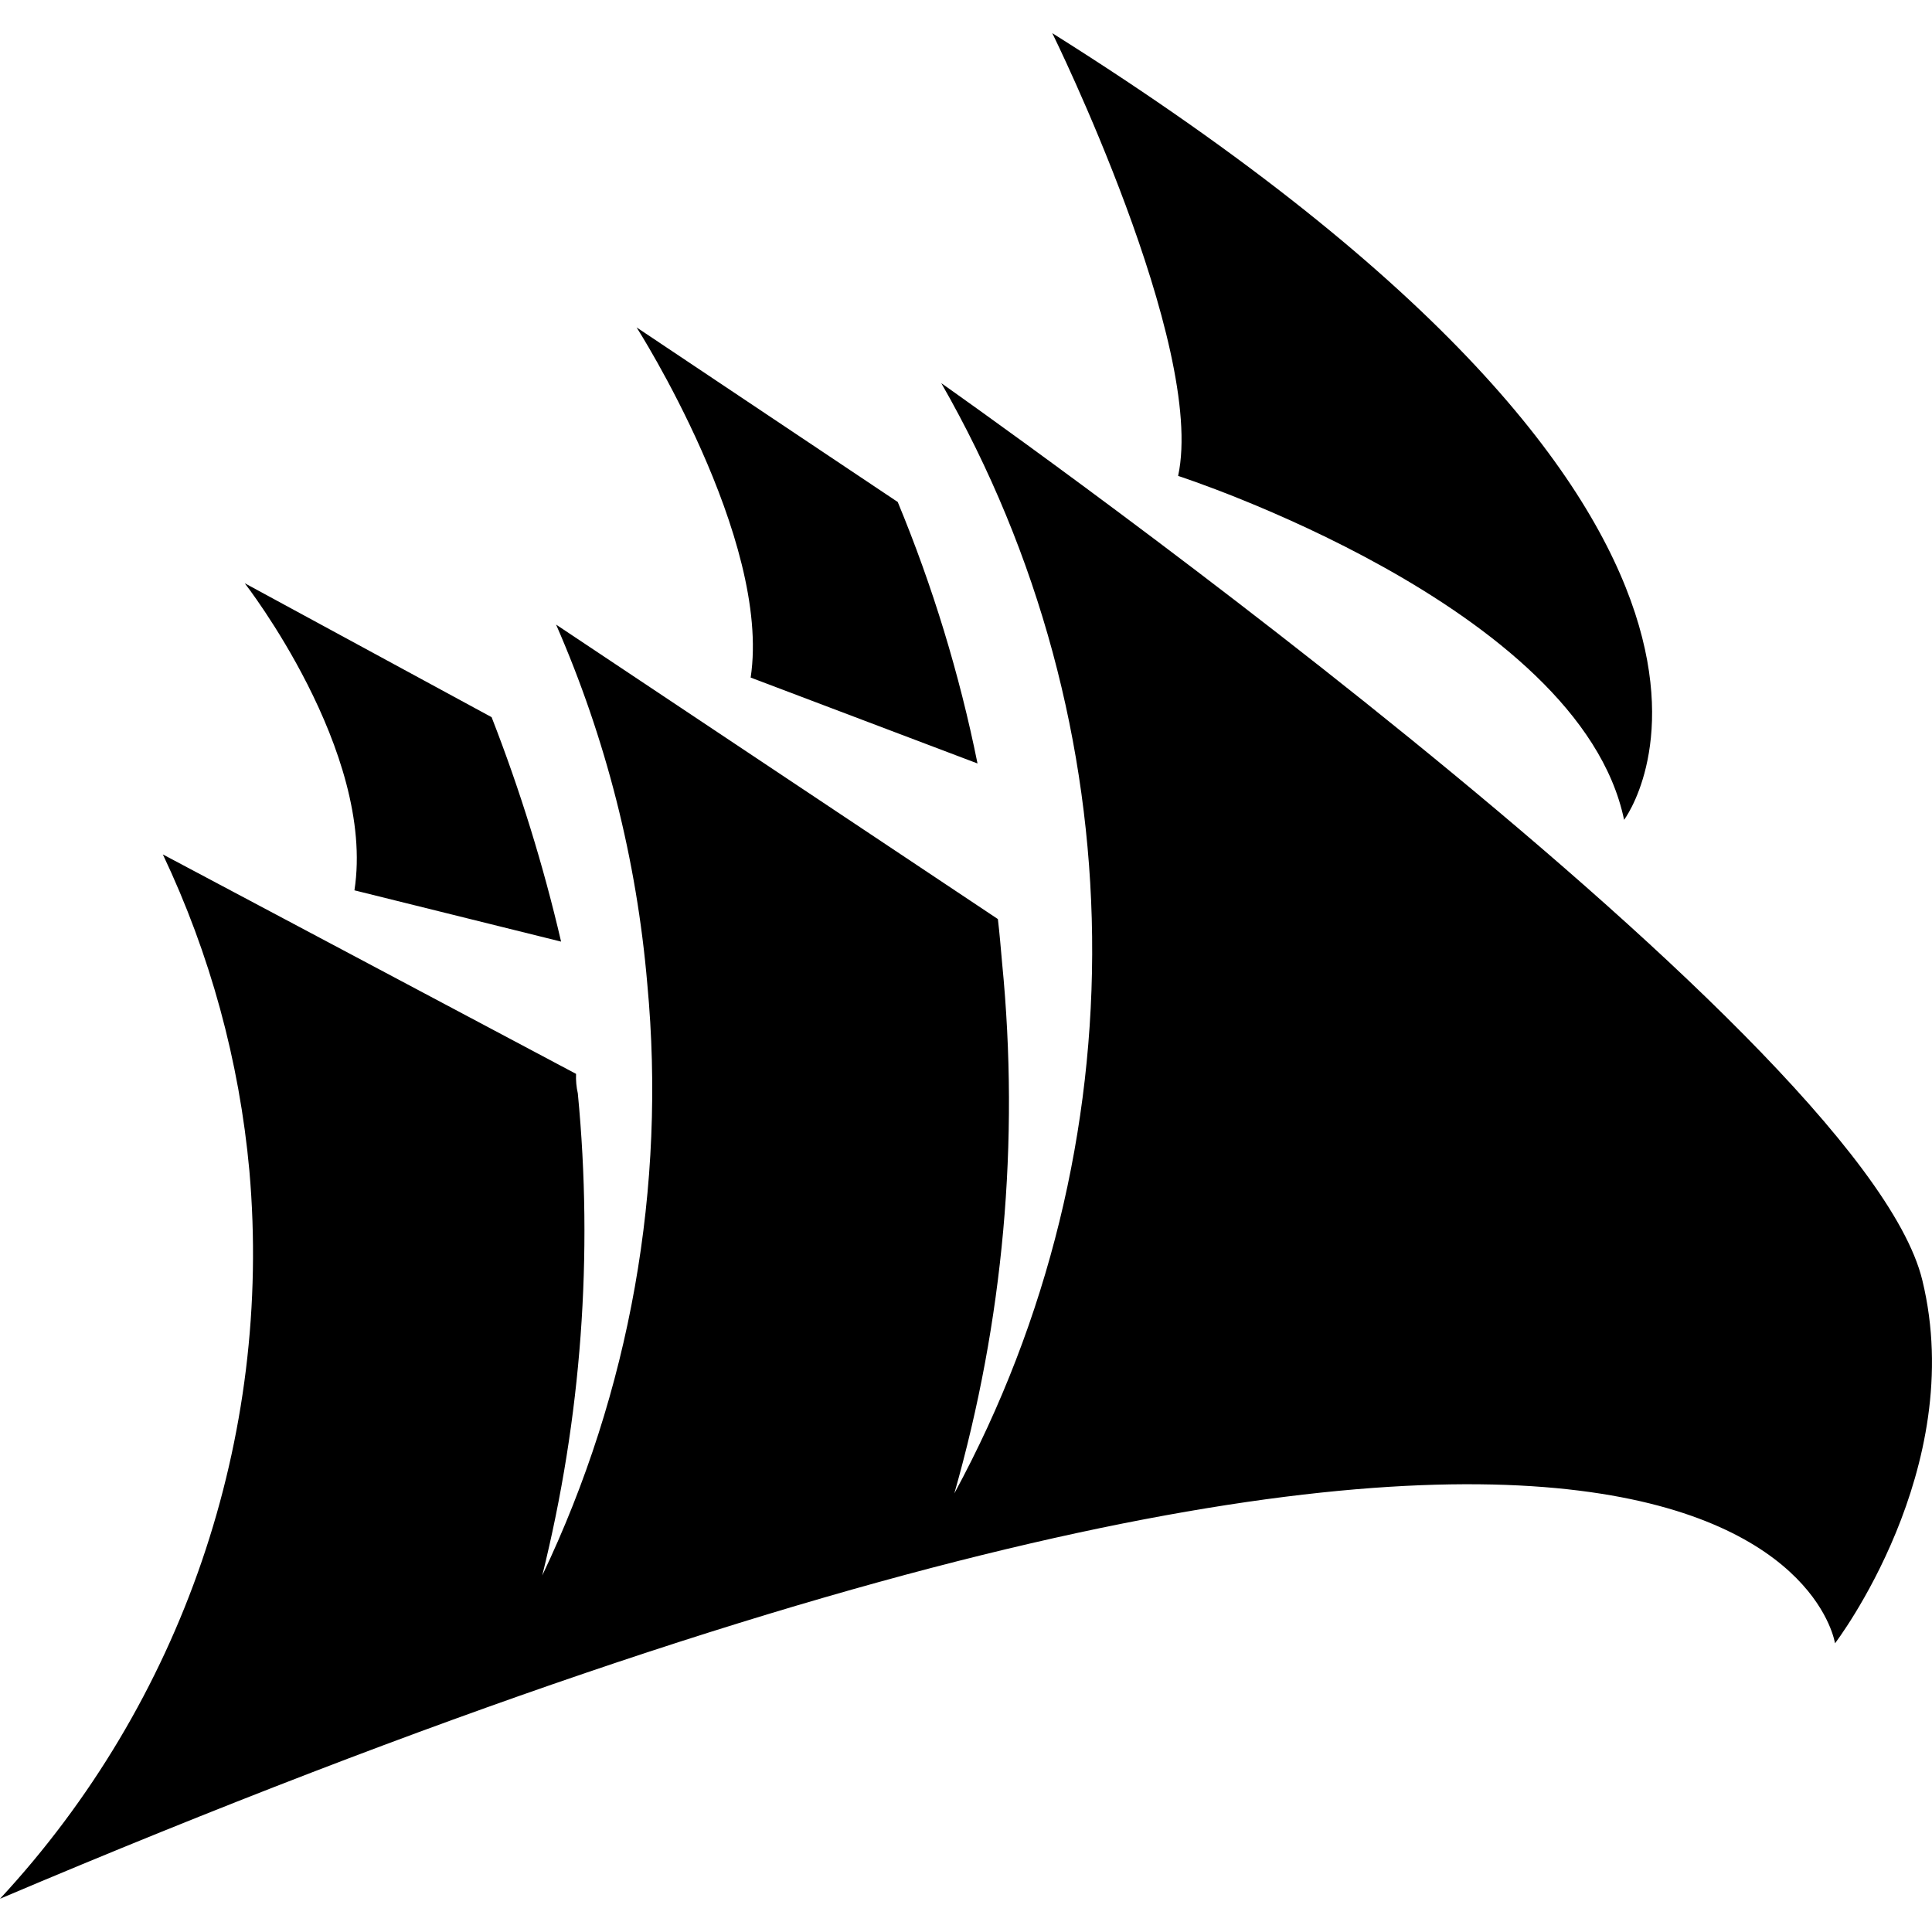
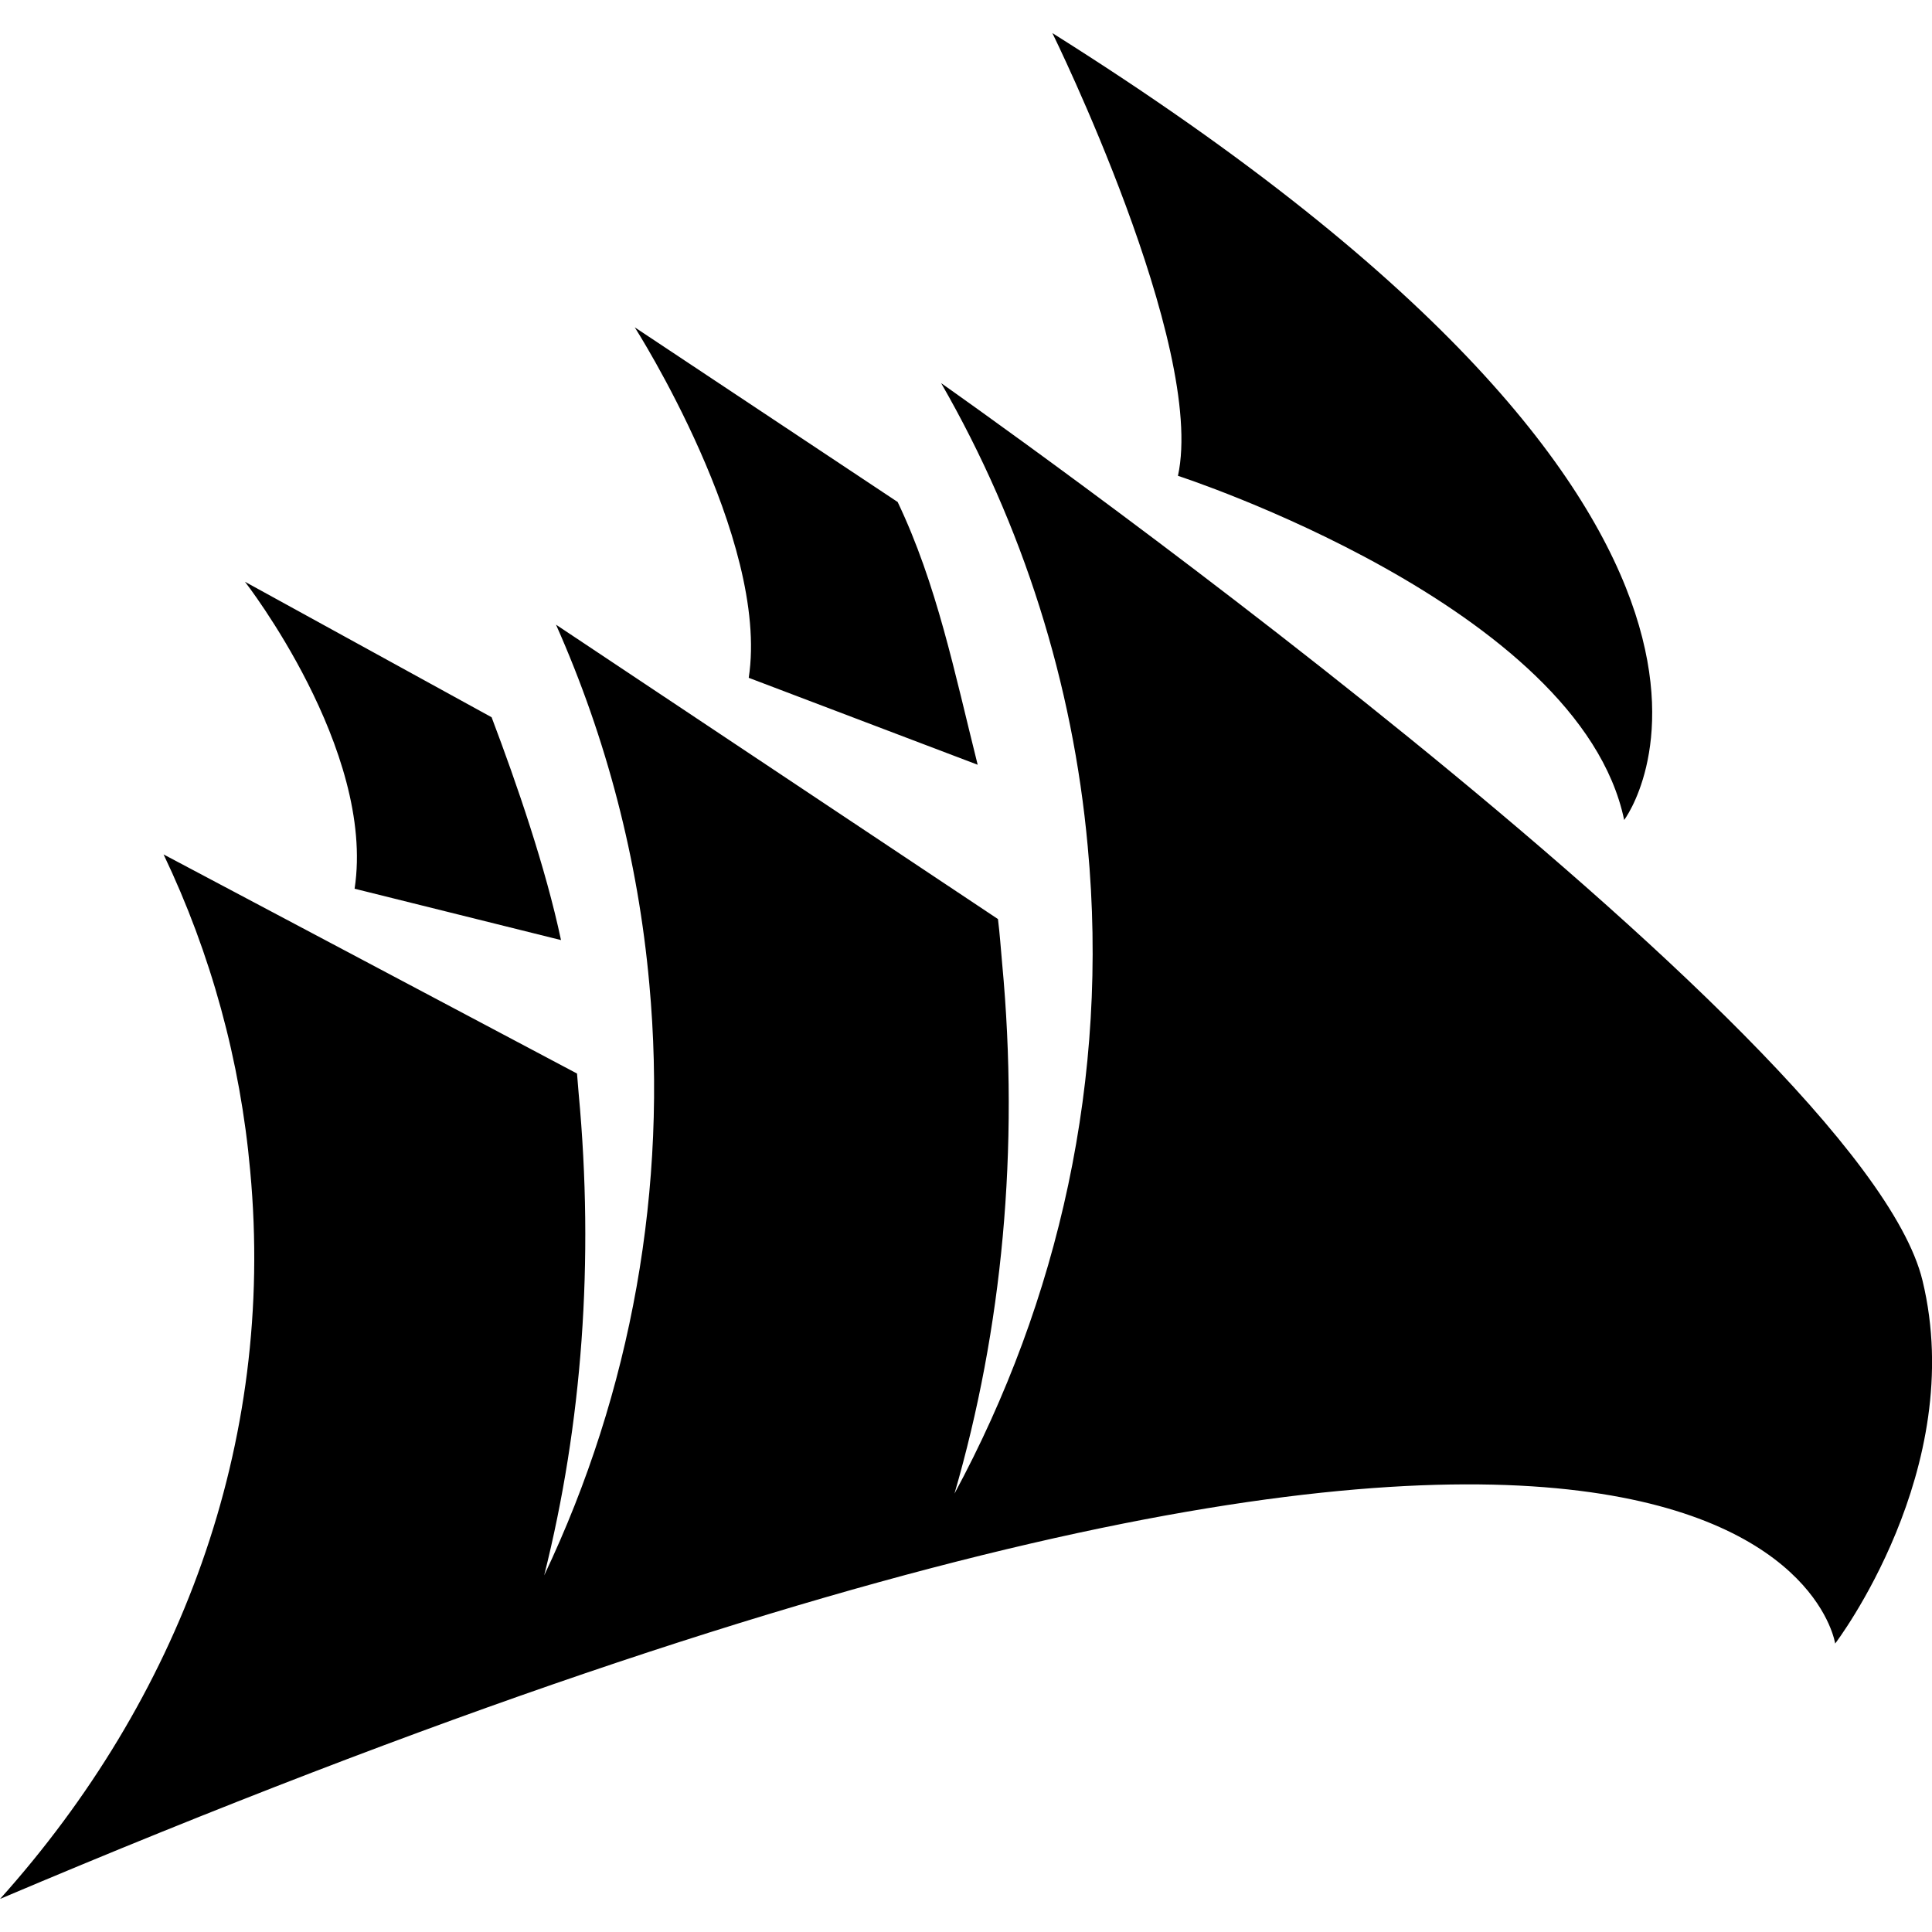
<svg xmlns="http://www.w3.org/2000/svg" role="img" viewBox="0 0 24 24">
-   <path d="M13.072.412s1.913 3.881 1.563 5.5c0 0 4.987 1.612 5.54 4.272 0 0 2.73-3.594-7.103-9.772zM7.908 4.067s1.678 2.625 1.417 4.35l2.818 1.067a17.56 17.56 0 0 0-.991-3.248zm3.784.691a14.162 14.162 0 0 1 .163 13.794 17.702 17.702 0 0 0 .594-6.585c-.017-.186-.031-.368-.053-.55L6.908 7.759a14.13 14.13 0 0 1 1.133 4.465 14.02 14.02 0 0 1-1.305 7.347 17.75 17.75 0 0 0 .442-5.988.92.92 0 0 1-.022-.243l-5.133-2.726a11.639 11.639 0 0 1 1.075 3.93A11.785 11.785 0 0 1 0 23.587c21.91-9.29 22.795-3.173 22.795-3.173s1.656-2.164 1.085-4.51C23.128 12.79 11.692 4.759 11.692 4.759zM3.04 7.245s1.629 2.09 1.363 3.815l2.567.637a20.357 20.357 0 0 0-.863-2.788z" />
+   <path d="M13.073.411s1.912 3.883 1.56 5.5c0 0 4.988 1.615 5.543 4.275 0 0 2.731-3.595-7.103-9.775m-1.922 5.825c.487 1.021.707 2.118.994 3.264L9.301 8.42c.264-1.726-1.416-4.354-1.416-4.354zM6.107 8.91c.314.83.672 1.87.862 2.768l-2.564-.638c.263-1.726-1.362-3.813-1.362-3.813zm5.585-4.15s11.436 8.031 12.19 11.147c.568 2.344-1.085 4.51-1.085 4.51s-.881-6.12-22.796 3.172c2.218-2.475 3.426-5.635 3.107-9.045a11.5 11.5 0 0 0-1.076-3.93l5.136 2.722.02.244c.195 2.085.043 4.112-.428 5.99a14.1 14.1 0 0 0 1.306-7.348A14.1 14.1 0 0 0 6.907 7.76l5.49 3.657c.023.182.035.366.052.55.216 2.307.001 4.545-.592 6.587 1.291-2.393 1.925-5.155 1.655-8.04a14.1 14.1 0 0 0-1.82-5.753" />
</svg>
